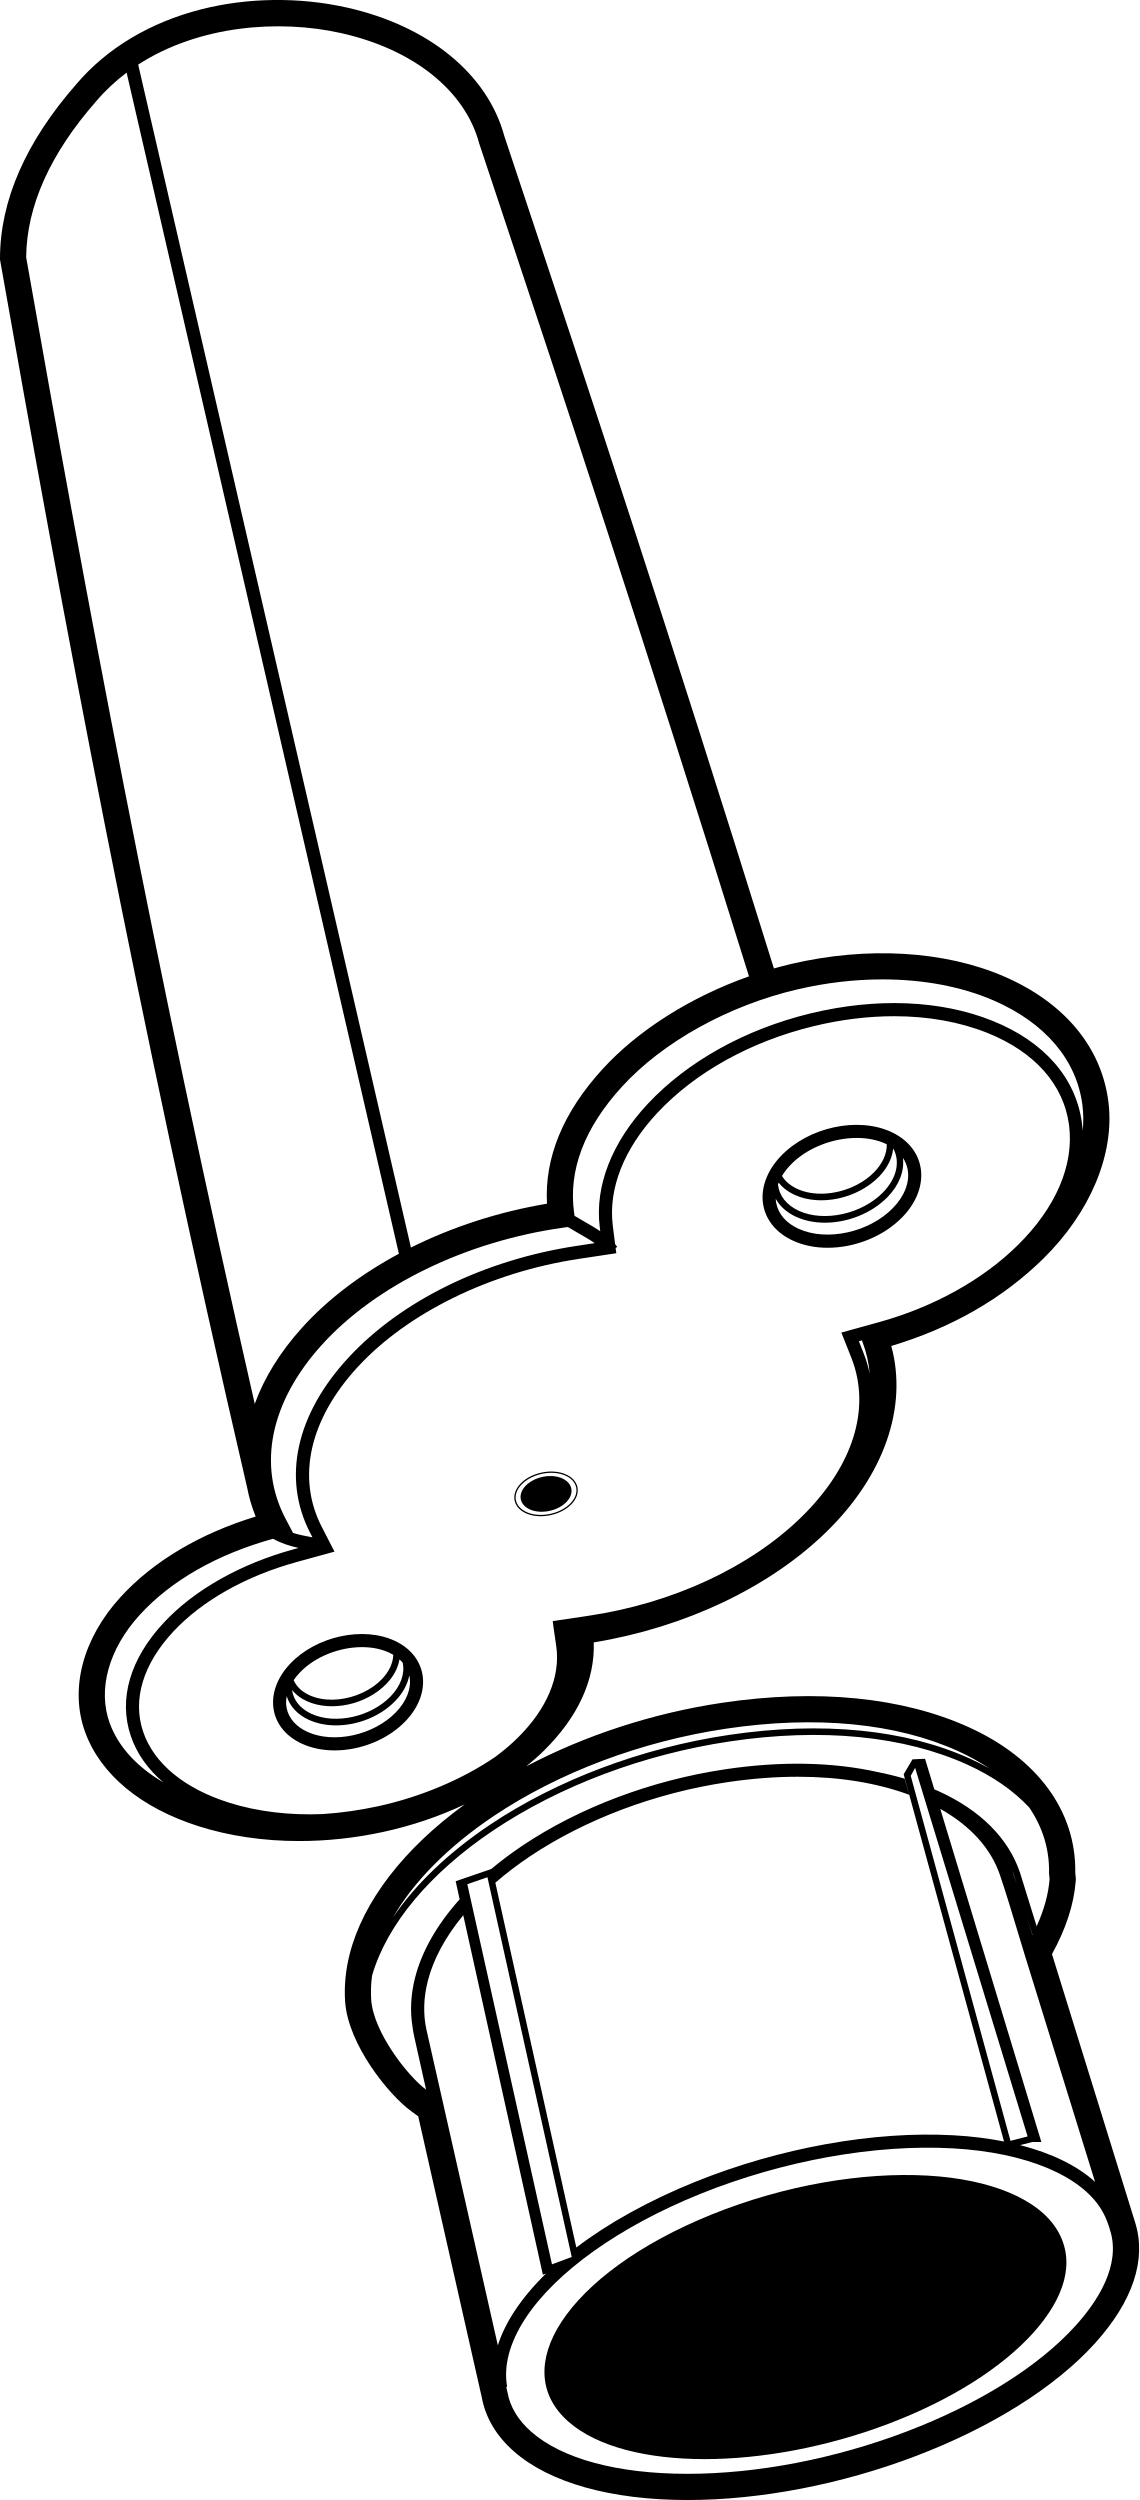
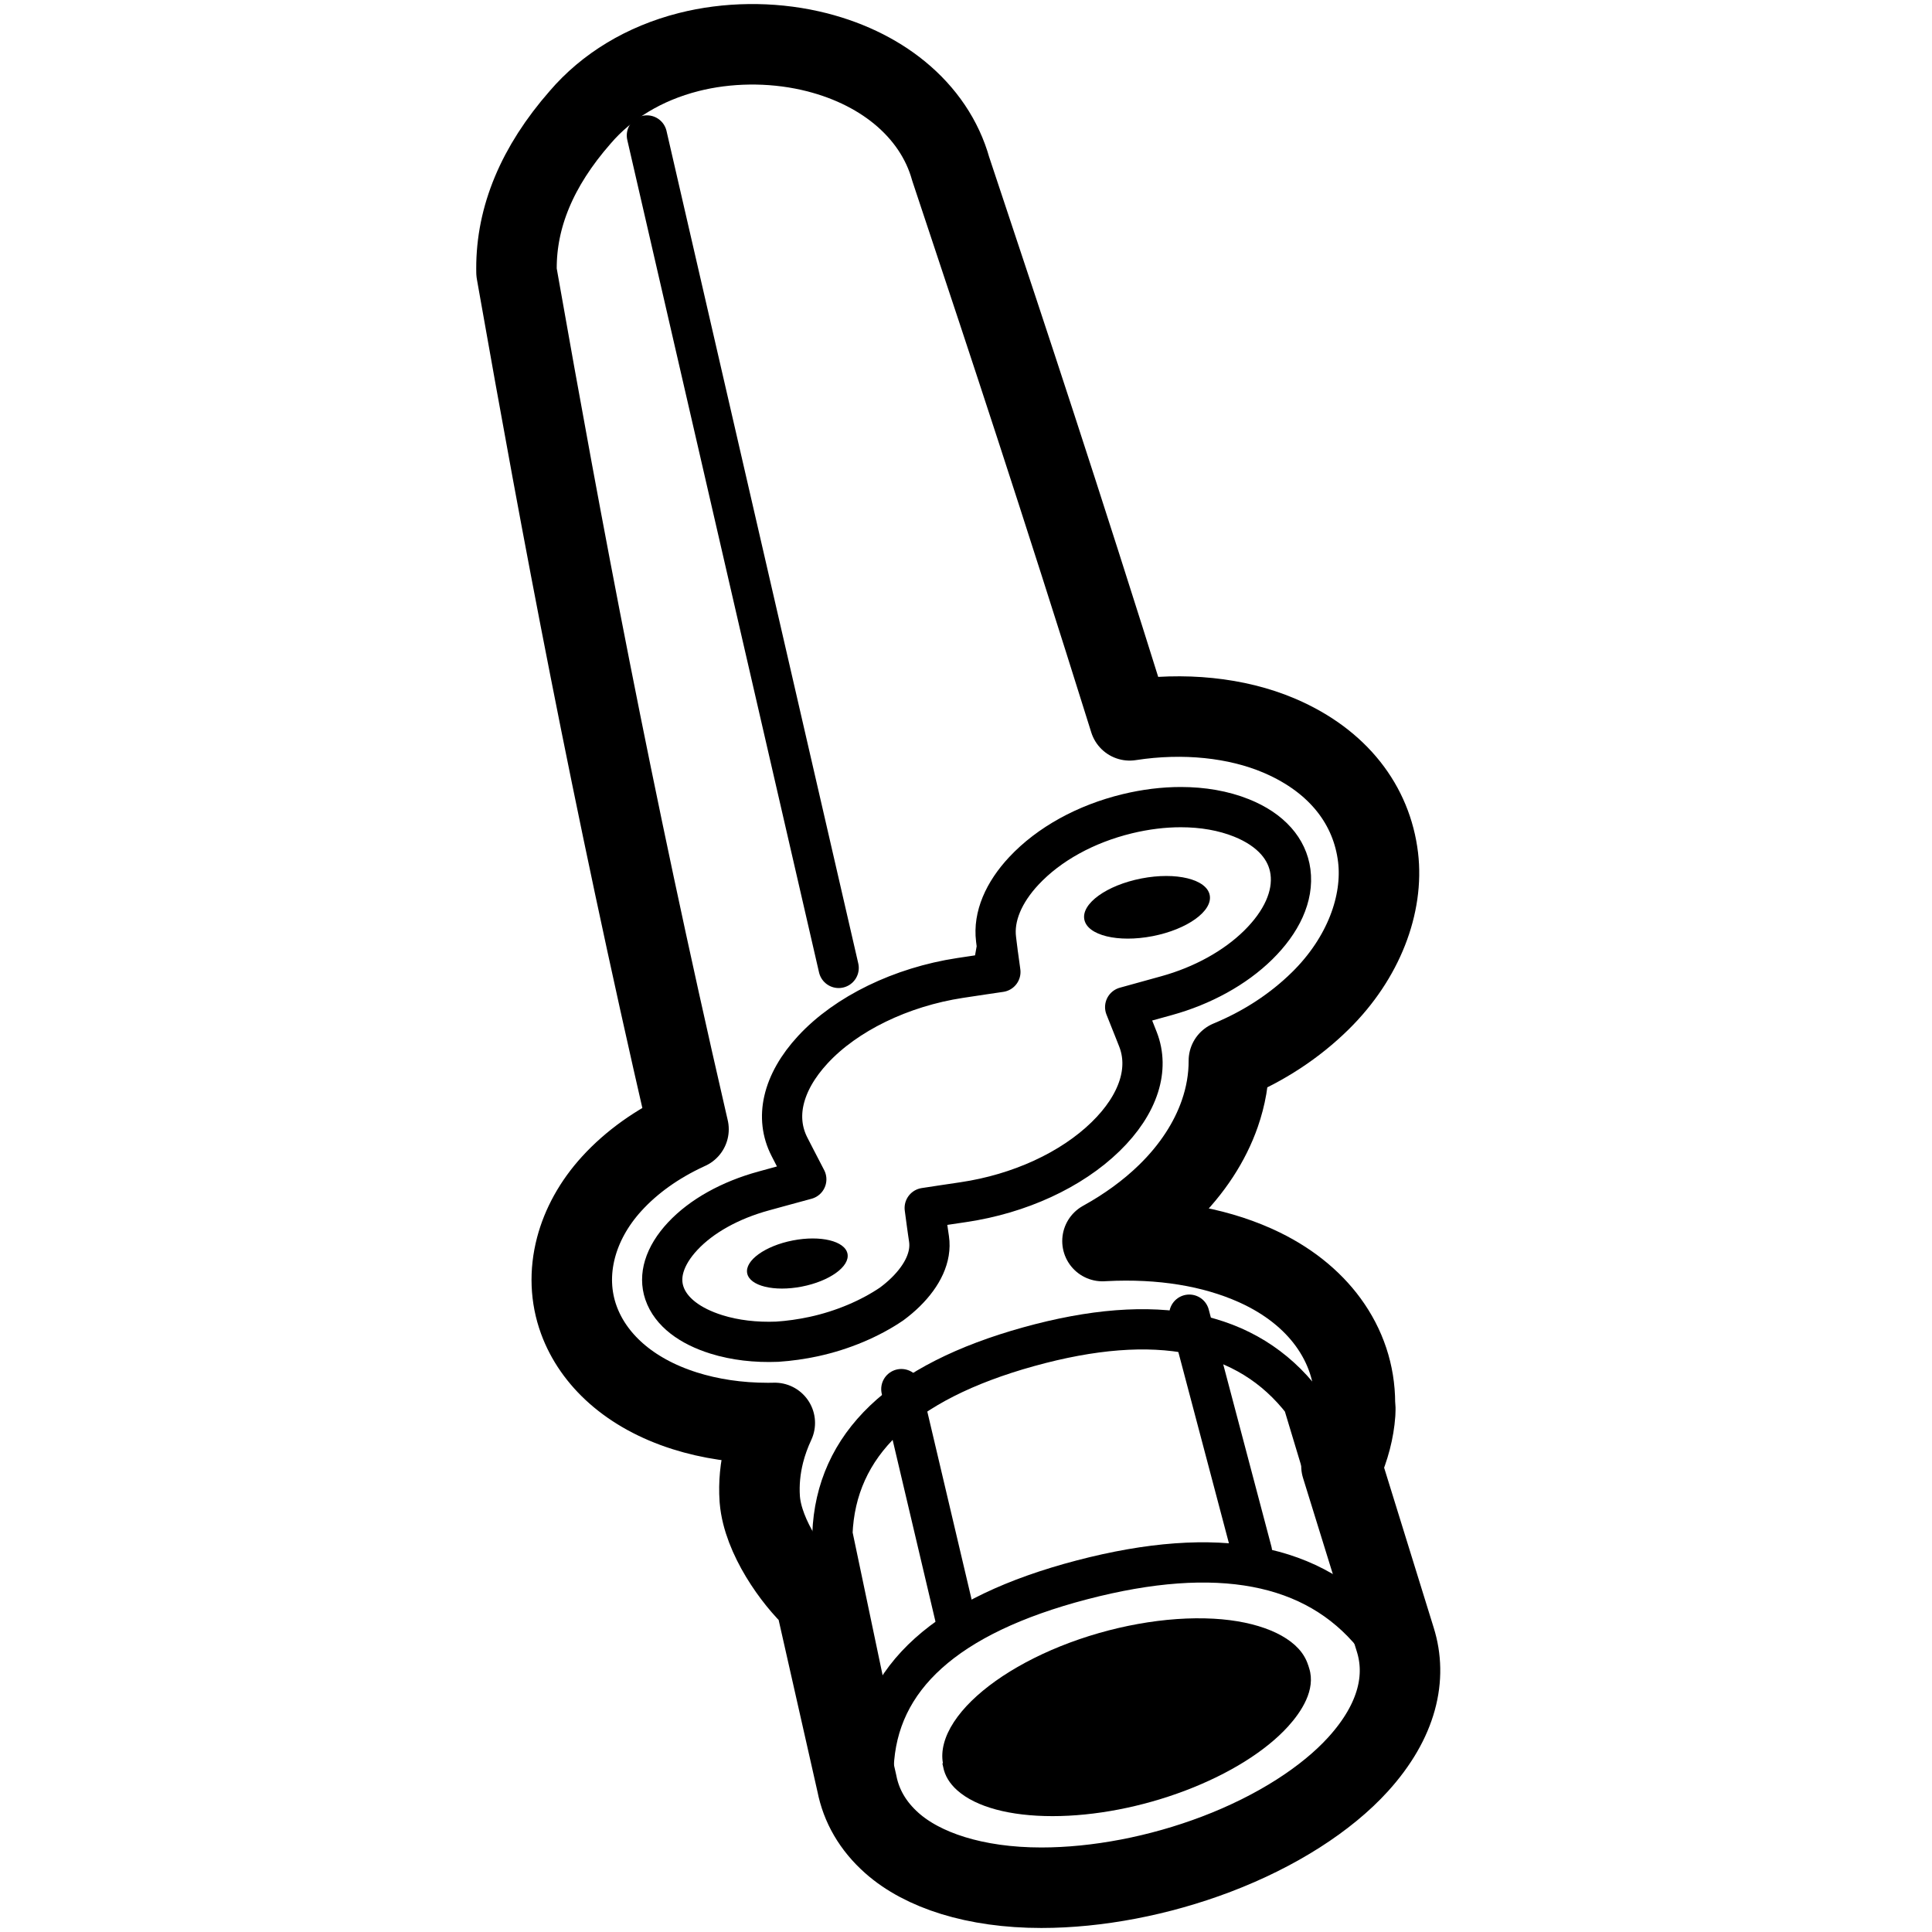
- <svg xmlns="http://www.w3.org/2000/svg" version="1.1" id="Layer_1" x="0px" y="0px" viewBox="0 0 493.47 1082.99" style="enable-background:new 0 0 493.47 1082.99;" xml:space="preserve">
-   <g>
-     <path d="M491.73,962.74l-36.02-116.23c6.02-10.87,9.47-21.43,10.26-31.4l0.08-1.11l-0.03-0.39c-0.05-0.79-0.13-1.61-0.22-2.46   c0.4-26.5-16.35-49.4-45.99-62.87c-28.8-13.09-65.79-16.77-106.97-10.64c-29.92,4.45-59.3,14.06-84.89,27.54   c2.69-2.17,5.24-4.4,7.59-6.72c14.82-14.59,22.23-30.72,21.67-46.97c39.58-6.52,76.05-23.79,100.71-47.82   c25.13-24.48,35.38-54.17,28.18-80.6c26.18-7.85,48.33-20.58,65.9-37.88c20.33-20.02,30.87-45.26,28.2-67.5   c-2.87-23.9-18.97-43.34-45.35-54.74c-25.64-11.09-59.14-13.06-91.93-5.41c-2.57,0.6-5.13,1.27-7.67,1.99   C289.17,271.36,252.54,161.34,228.23,88.3c-3.53-10.59-6.78-20.36-9.75-29.33c-7.29-26.92-32.76-47.73-68.17-55.69   c-20.59-4.63-43-4.36-63.1,0.75c-22.2,5.65-40.93,16.87-54.12,32.4C11.17,61.44,0.03,86.85,0,111.97l0,0.5l0.09,0.49   C26.97,265.4,58.53,435.29,107.07,644.46c0.8,4.23,2.03,8.4,3.69,12.5c-24.24,7.42-44.38,19.4-58.52,34.87   C35.81,709.8,30.07,731.7,36.9,750.4c6.69,18.32,24.15,32.78,49.17,40.73c13.4,4.25,28.21,6.4,43.53,6.4   c11.99,0,24.29-1.31,36.45-3.95c12.43-2.7,24.39-6.79,35.3-11.95c-26.45,19.22-44.06,42.06-49.87,64.88   c-1.76,6.93-2.43,13.83-1.98,20.52c1.27,18.74,19.01,40.55,28.58,47.49l1.89,1.38c0.45,0.33,0.85,0.62,1.2,0.87l27.56,121.87   c1.64,8.74,6.26,16.54,13.76,23.18c15.41,13.66,42.17,21.18,75.37,21.18c0.02,0,0.03,0,0.05,0c31.44-0.01,66.48-6.75,98.66-18.99   c32.86-12.49,60.44-29.81,77.65-48.78C490.74,997,496.8,978.86,491.73,962.74z M163.64,782.49c-7.94,1.72-15.93,2.84-23.83,3.36   c-14.33,0.59-28.14-1.04-40.37-4.87c-19.48-6.1-32.77-17.03-37.43-30.79c-4.7-13.9-0.07-29.3,13.05-43.38   c12.53-13.45,31.61-24.18,53.73-30.22c2.25-0.61,4.51-1.24,6.79-1.87c1.97-0.54,3.96-1.09,5.95-1.63l3.38-0.92l-1.61-3.11   c-1.21-2.35-2.41-4.68-3.61-7.02l-0.36-0.71c-10.93-21.33-5.22-46.56,15.69-69.22c21.61-23.43,57.27-40.9,95.4-46.72l2.19-0.33   c3.86-0.59,7.72-1.18,11.6-1.75l2.78-0.41l-0.31-2.26l0.71-0.49c-0.29-0.41-0.61-0.8-0.93-1.19c-0.24-1.78-0.46-3.58-0.68-5.39   l-0.33-2.69c-1.99-16,4.86-33.32,19.29-48.77c16.46-17.62,40.49-30.97,67.69-37.57c11.89-2.89,23.66-4.32,34.92-4.32   c14.64,0,28.41,2.43,40.42,7.25c20.48,8.22,33.03,22.38,35.33,39.87c2.27,17.23-5.64,35.75-22.28,52.14   c-15.17,14.95-36.45,26.75-59.92,33.24l-16.43,4.55l1.76,4.42c0.89,2.24,1.79,4.48,2.65,6.7c8.57,21.91,0.61,47.03-21.85,68.93   c-22.25,21.7-55.77,37.23-91.97,42.61l-1.86,0.28c-3.67,0.54-7.34,1.09-11.01,1.64l-2.76,0.42l0.37,2.76   c0.25,1.89,0.54,3.78,0.81,5.65l0.35,2.38c1.92,13.13-4.02,27.26-16.72,39.78c-2.92,2.88-6.15,5.61-9.62,8.19   C200.47,770.71,182.41,778.42,163.64,782.49z M126.96,664.08l-3.24-6.15c-12.25-23.22-6.59-50.61,15.52-75.15   c23.38-25.95,62.51-45,104.65-50.95l2.09-0.29c1.61,0.99,3.22,1.91,4.8,2.81c2.5,1.43,4.83,2.76,6.85,4.18   c-1.96,0.3-3.92,0.59-5.88,0.89l-2.19,0.33c-39.94,6.1-75.92,23.77-98.71,48.48c-22.61,24.51-28.65,52.09-16.57,75.65l0.36,0.71   c0.24,0.47,0.48,0.93,0.71,1.39c-0.35-0.07-0.69-0.14-1.04-0.21C131.97,665.34,129.47,664.84,126.96,664.08z M373.6,581.23   c1.71,4.51,2.76,9.17,3.18,13.93c-0.62-3-1.5-5.96-2.64-8.87c-0.68-1.75-1.38-3.51-2.08-5.27l1.32-0.37L373.6,581.23z    M345.5,428.58c12.36-2.88,24.8-4.31,36.78-4.31c17.55,0,34.13,3.06,48.07,9.09c22.52,9.74,36.22,25.96,38.59,45.69   c0.42,3.5,0.44,7.1,0.07,10.76c-0.07-1.08-0.17-2.16-0.31-3.24c-2.58-19.61-16.38-35.38-38.84-44.39   c-22.33-8.96-50.31-10.09-78.79-3.17c-28.26,6.86-53.29,20.79-70.49,39.21c-15.59,16.7-22.96,35.64-20.77,53.34l0.22,1.78   c-2.03-1.36-4.2-2.61-6.44-3.89c-1.56-0.89-3.14-1.8-4.71-2.76l-0.17-1.23c-2.58-18.42,4.38-36.82,20.69-54.68   C287.15,451.33,315.6,435.56,345.5,428.58z M147.82,14.35c31.29,7.03,53.62,24.87,59.75,47.72l0.1,0.32   c2.99,9.01,6.26,18.84,9.81,29.49c24.3,73,60.91,182.98,106.98,331.07c-25.06,8.85-47.93,23.2-63.42,40.16   c-17.11,18.73-25.19,38.33-24.09,58.33c-20.91,3.5-41.02,10.06-58.94,18.99L59.86,27.98C86.13,10.98,120.81,8.28,147.82,14.35z    M41.68,43.84c3.97-4.68,8.4-8.78,13.17-12.37L172.8,543.12c-16.46,8.84-30.86,19.73-41.99,32.08   c-9.55,10.6-16.39,21.73-20.45,32.96C66.27,414.81,36.71,255.37,11.34,111.5C11.52,89.36,21.7,66.62,41.68,43.84z M47.55,746.51   c-5.35-14.65-0.47-32.23,13.06-47.03c13.57-14.84,33.49-26.18,57.68-32.89c3.7,2.06,7.52,3.18,11.04,3.97   c-0.67,0.18-1.35,0.37-2.02,0.56c-23.12,6.32-43.14,17.62-56.38,31.83c-14.61,15.68-19.67,33.1-14.27,49.07   c2.56,7.58,7.37,14.36,14.08,20.09C59.25,765.37,51.24,756.61,47.55,746.51z M211.16,813.22l36.51,164.5l-8.55,3.18l-36.68-164.68   L211.16,813.22z M184.73,879.23c-1.46-6.69-1.27-13.77,0.58-21.04c2.44-9.6,7.7-19.26,15.37-28.52l34.49,155.73l1.36-0.51   c-5.45,5.33-10.06,10.82-13.72,16.42c-3.22,4.92-5.61,9.84-7.15,14.68L184.73,879.23z M249.66,973.61l-35.08-158.03   c4.54-3.93,9.51-7.73,14.91-11.36c24.08-16.12,54.49-27.56,85.62-32.19c10.57-1.57,20.77-2.35,30.52-2.35   c17.83,0,34.11,2.63,48.22,7.8l-1.46-5.18l-0.5-1.79c-3.8-1.12-7.73-2.08-11.77-2.88c-19.45-4.33-41.77-4.78-65.85-1.2   c-31.95,4.75-63.18,16.5-87.95,33.09c-4.84,3.25-9.35,6.65-13.54,10.15l-13.69,4.69l0,0l-1.7,0.58l1.73,7.83   c-9.76,10.9-16.4,22.47-19.33,34.02c-1.84,7.23-2.2,14.31-1.1,21.12c0.19,1.48,0.43,2.94,0.76,4.39l5.12,22.92   c-7.93-5.86-22.82-24.88-23.77-38.96c-0.23-3.42-0.1-6.92,0.39-10.48c6.45-22.17,25.03-44.43,52.6-62.92   c28.79-19.28,65.13-32.94,102.33-38.48c39.83-5.93,75.44-2.44,102.99,10.08c10.95,4.98,19.94,11.24,26.73,18.51   c5.82,8.53,8.81,18.14,8.6,28.33l-0.01,0.39l0.05,0.39c0.08,0.63,0.14,1.27,0.19,1.91l-0.01,0.2c-0.51,6.41-2.39,13.2-5.59,20.27   l-6.5-20.96c-0.22-0.8-0.47-1.59-0.74-2.38c-5.03-14.83-17.19-26.98-35.16-35.15c-0.63-0.29-1.29-0.56-1.93-0.83l-4.02-13.25   l-5.44,0.25l-3.82,6.48l43.48,159.07c-6.77-1.34-14.05-2.26-21.81-2.69c-34.58-1.93-75.37,5.4-111.9,20.13   C281.13,953.26,263.66,962.96,249.66,973.61z M437.74,927.41L394.53,769.3l1.89-3.48l48.74,159.68L437.74,927.41z M446.04,834.36   c-0.44-1.45-0.88-2.92-1.32-4.39l2.56,8.26c-0.02,0.03-0.03,0.06-0.05,0.09C446.83,837,446.43,835.68,446.04,834.36z    M440.44,816.18c-0.62-1.92-1.24-3.82-1.88-5.71c-0.14-0.41-0.3-0.81-0.45-1.21c0.38,0.92,0.74,1.85,1.06,2.79   c0.25,0.74,0.48,1.49,0.7,2.27L440.44,816.18z M447.17,927.91h3.94L407.32,783.6c13.04,7.29,21.94,17.1,25.87,28.69   c2.63,7.75,5.06,15.86,7.42,23.7c1.2,3.99,2.4,7.98,3.62,11.92l30.14,97.26c-7.75-7.02-18.84-12.42-32.47-15.91L447.17,927.91z    M213.92,786.67c28.27-18.93,64-32.36,100.59-37.81c39.01-5.81,73.8-2.44,100.61,9.75c4.89,2.22,9.36,4.73,13.4,7.47   c-2.61-1.49-5.35-2.9-8.22-4.2c-28.05-12.75-64.22-16.31-104.59-10.31v0c-37.61,5.6-74.36,19.42-103.49,38.93   c-18.05,12.11-32.33,25.84-42,40.15C179.18,815.09,194.16,799.92,213.92,786.67z M465.83,1007.6   c-16.03,17.67-42.06,33.93-73.28,45.8c-30.93,11.76-64.54,18.24-94.64,18.25c-0.02,0-0.03,0-0.05,0   c-30.42,0-54.51-6.51-67.85-18.33c-5.59-4.95-9-10.62-10.15-16.86l-0.56-2.47l0.4-0.08c-1.64-8.94,1.07-19.15,7.84-29.51   c13.2-20.2,40.84-39.88,75.82-54.01c35.79-14.43,75.67-21.61,109.46-19.73c31.43,1.76,55.52,11.76,64.43,26.76   c1.23,2.07,2.21,4.23,2.89,6.42c0,0,0,0.01,0,0.01l0.04-0.01l0.71,2.29C485.7,981.38,475.35,997.09,465.83,1007.6z" />
-     <path d="M343.68,537.52c4.5,2.04,9.6,3.01,14.86,3.01c11.66,0,24.07-4.77,32.33-13.24c6.33-6.5,9.22-14.38,7.91-21.62   c-1.18-6.56-5.62-11.96-12.49-15.21c-14.58-6.9-36.18-2.2-48.14,10.47c-6.14,6.49-8.86,14.3-7.45,21.43   C332.02,528.96,336.62,534.34,343.68,537.52z M342.28,504.81c7.1-7.52,18.45-11.86,28.85-11.86c4.58,0,8.97,0.84,12.74,2.62   c0.09,0.04,0.18,0.09,0.28,0.14c0,0,0,0,0,0c0.09,4.03-1.82,8.33-5.42,12.03v0c-2.08,2.14-4.58,3.96-7.31,5.4   c-0.1,0.05-0.21,0.1-0.31,0.15c-0.58,0.3-1.17,0.59-1.78,0.86c-7.79,3.45-16.98,4.04-23.85,0.92c-0.46-0.21-0.9-0.43-1.32-0.66   c-0.08-0.05-0.16-0.1-0.24-0.14c-0.34-0.19-0.67-0.39-0.99-0.6c-0.07-0.05-0.13-0.1-0.2-0.15c-0.32-0.22-0.62-0.44-0.92-0.67   c-0.07-0.05-0.12-0.11-0.19-0.16c-0.28-0.24-0.56-0.47-0.82-0.72c-0.07-0.07-0.13-0.14-0.2-0.21c-0.24-0.24-0.47-0.49-0.69-0.74   c-0.08-0.09-0.15-0.19-0.23-0.29c-0.19-0.24-0.37-0.47-0.54-0.72c-0.09-0.13-0.16-0.26-0.25-0.4c-0.04-0.07-0.08-0.14-0.13-0.21   C339.72,507.83,340.89,506.29,342.28,504.81z M337.32,512.31c0.07,0.09,0.14,0.18,0.21,0.27c0.28,0.35,0.58,0.68,0.89,1.01   c0.12,0.12,0.24,0.24,0.36,0.35c0.24,0.23,0.48,0.46,0.74,0.68c0.13,0.11,0.26,0.23,0.4,0.34c0.37,0.3,0.75,0.59,1.15,0.87   c0.1,0.07,0.2,0.13,0.3,0.19c0.35,0.23,0.7,0.45,1.07,0.66c0.14,0.08,0.27,0.16,0.41,0.23c0.47,0.26,0.95,0.51,1.46,0.74   c0.62,0.28,1.27,0.53,1.92,0.76c0.14,0.05,0.27,0.1,0.41,0.14c0.64,0.21,1.29,0.4,1.95,0.57c0.12,0.03,0.24,0.05,0.36,0.08   c0.61,0.14,1.24,0.27,1.87,0.37c0.1,0.02,0.21,0.04,0.31,0.05c0.68,0.1,1.38,0.18,2.08,0.24c0.16,0.01,0.32,0.02,0.48,0.03   c0.69,0.05,1.39,0.08,2.09,0.08c0.01,0,0.03,0,0.04,0c0.08,0,0.15-0.01,0.23-0.01c0.65-0.01,1.31-0.03,1.97-0.08   c0.21-0.01,0.41-0.03,0.62-0.05c0.66-0.06,1.31-0.13,1.97-0.22c0.08-0.01,0.16-0.02,0.24-0.03c0.72-0.11,1.44-0.24,2.16-0.39   c0.2-0.04,0.41-0.09,0.61-0.14c0.59-0.14,1.18-0.29,1.77-0.45c0.15-0.04,0.29-0.08,0.44-0.12c0.7-0.21,1.4-0.44,2.09-0.68   c0.19-0.07,0.37-0.14,0.56-0.21c0.55-0.21,1.1-0.43,1.65-0.67c0.17-0.07,0.34-0.14,0.51-0.22c0.67-0.3,1.33-0.62,1.98-0.97   c0.15-0.08,0.3-0.16,0.45-0.25c0.53-0.29,1.05-0.59,1.56-0.9c0.17-0.11,0.35-0.21,0.52-0.32c0.62-0.4,1.23-0.81,1.82-1.24   c0.09-0.07,0.18-0.14,0.27-0.21c0.51-0.38,1-0.78,1.49-1.19c0.16-0.13,0.31-0.27,0.46-0.4c0.55-0.48,1.08-0.98,1.59-1.5   c0.01-0.01,0.01-0.01,0.02-0.02c0.01-0.01,0.01-0.01,0.02-0.02c0.4-0.41,0.77-0.83,1.13-1.25c0.09-0.1,0.18-0.21,0.26-0.31   c0.35-0.42,0.68-0.84,0.99-1.27c0.01-0.01,0.01-0.02,0.02-0.03c0.35-0.48,0.66-0.96,0.96-1.45c0.02-0.03,0.04-0.07,0.06-0.1   c1.51-2.49,2.42-5.09,2.69-7.67c0-0.03,0.01-0.06,0.01-0.09c3.11,5.65,1.56,12.88-4.41,19.02c-9.12,9.38-25.45,12.98-36.39,8.03   c-5.38-2.44-8.59-6.56-9.11-11.4C337.09,512.89,337.2,512.6,337.32,512.31z M393.2,506.66c0.98,5.42-1.35,11.49-6.39,16.66   c-10.25,10.52-28.55,14.56-40.8,9.02c-5.34-2.4-8.8-6.35-9.74-11.1c-0.13-0.64-0.2-1.29-0.24-1.95c1.82,3.28,4.85,6.03,8.9,7.86   c3.77,1.71,8.04,2.52,12.44,2.52c9.79,0,20.21-4.02,27.15-11.15c5.09-5.23,7.33-11.37,6.61-16.94   C392.17,503.14,392.87,504.84,393.2,506.66z" />
-     <path d="M228.46,655.81c1.76,0.69,3.74,1.02,5.77,1.02c4.9,0,10.1-1.9,13.28-5.18h0c2.22-2.3,3.16-4.93,2.63-7.43   c-0.53-2.48-2.44-4.5-5.4-5.69c-6.08-2.44-14.71-0.57-19.24,4.17c-2.2,2.32-3.1,4.95-2.55,7.43   C223.51,652.62,225.47,654.64,228.46,655.81z M225.92,643.09c3.08-3.22,8.11-5.08,12.88-5.08c2.02,0,3.99,0.33,5.74,1.04   c2.77,1.12,4.57,2.99,5.05,5.28c0.49,2.3-0.39,4.76-2.48,6.91h0c-4.36,4.5-12.63,6.31-18.44,4.03c-2.82-1.1-4.65-2.97-5.16-5.28   C223,647.72,223.85,645.26,225.92,643.09z" />
-     <path d="M229.98,654.07c4.87,1.9,11.75,0.37,15.4-3.41c3.65-3.77,2.68-8.41-2.2-10.39c-4.91-1.97-11.88-0.41-15.51,3.4   C224.04,647.51,225.08,652.13,229.98,654.07z" />
-     <path d="M171.15,710.86c-13.78-6.52-34.18-2.08-45.47,9.88c-5.82,6.15-8.39,13.55-7.05,20.3c1.24,6.27,5.61,11.38,12.3,14.39   c4.25,1.93,9.07,2.84,14.04,2.84c11.01,0,22.74-4.5,30.53-12.5c6-6.15,8.73-13.62,7.49-20.49   C181.87,719.06,177.66,713.94,171.15,710.86z M169.15,734.94c-8.56,8.81-23.88,12.19-34.13,7.53c-4.94-2.24-7.92-5.96-8.5-10.36   c0.17,0.21,0.36,0.4,0.54,0.6c0.12,0.14,0.24,0.27,0.37,0.41c0.27,0.29,0.56,0.56,0.86,0.83c0.16,0.14,0.32,0.28,0.48,0.41   c0.29,0.24,0.59,0.48,0.9,0.7c0.24,0.18,0.5,0.34,0.75,0.5c0.26,0.17,0.52,0.35,0.8,0.5c0.56,0.32,1.14,0.63,1.75,0.9   c0.59,0.27,1.2,0.5,1.82,0.72c0.13,0.04,0.25,0.09,0.38,0.13c0.61,0.2,1.22,0.38,1.85,0.54c0.11,0.03,0.21,0.05,0.32,0.07   c0.59,0.14,1.18,0.26,1.78,0.35c0.09,0.02,0.19,0.03,0.28,0.05c0.65,0.1,1.31,0.17,1.97,0.22c0.14,0.01,0.29,0.02,0.43,0.03   c0.66,0.04,1.32,0.07,1.98,0.07c0.02,0,0.03,0,0.05,0c0.05,0,0.11,0,0.16,0c0.64,0,1.27-0.03,1.91-0.08   c0.19-0.01,0.37-0.03,0.56-0.04c0.63-0.05,1.26-0.12,1.89-0.21c0.07-0.01,0.13-0.01,0.2-0.02c0.68-0.1,1.37-0.23,2.05-0.37   c0.19-0.04,0.37-0.08,0.55-0.12c0.57-0.13,1.14-0.27,1.71-0.43c0.13-0.04,0.25-0.07,0.38-0.1c0.67-0.2,1.33-0.42,1.99-0.65   c0.17-0.06,0.33-0.12,0.5-0.19c0.54-0.2,1.07-0.42,1.59-0.65c0.15-0.07,0.3-0.13,0.45-0.2c0.64-0.29,1.27-0.59,1.89-0.92   c0.13-0.07,0.26-0.14,0.38-0.21c0.51-0.28,1.02-0.57,1.51-0.88c0.15-0.09,0.31-0.19,0.46-0.28c0.59-0.38,1.17-0.77,1.73-1.18   c0.08-0.06,0.15-0.11,0.22-0.17c0.49-0.37,0.97-0.76,1.44-1.16c0.14-0.12,0.28-0.24,0.42-0.36c0.52-0.46,1.04-0.94,1.52-1.44   c0.4-0.41,0.77-0.83,1.13-1.25c0.1-0.12,0.2-0.24,0.3-0.36c0.31-0.38,0.6-0.76,0.88-1.14c0.15-0.21,0.28-0.41,0.42-0.62   c0.12-0.18,0.24-0.37,0.36-0.55c0.93-1.48,1.63-3,2.1-4.54c0.01-0.03,0.02-0.06,0.03-0.09c0.21-0.7,0.38-1.4,0.49-2.1   c0.49,0.44,0.95,0.89,1.37,1.37C175.5,724.93,173.64,730.32,169.15,734.94z M165.32,727.51c-0.49,0.5-1,0.99-1.54,1.45   c-5.34,4.63-12.83,7.27-19.83,7.34c-3.5,0.03-6.88-0.58-9.81-1.91c-0.46-0.21-0.89-0.43-1.31-0.66c-0.31-0.17-0.61-0.36-0.9-0.55   c-0.1-0.06-0.2-0.12-0.3-0.18c-1.14-0.77-2.1-1.66-2.89-2.64c0-0.01-0.01-0.01-0.02-0.02c-0.22-0.28-0.42-0.57-0.62-0.87   c-0.04-0.06-0.08-0.11-0.12-0.17c-0.15-0.25-0.29-0.5-0.42-0.76c-0.06-0.12-0.13-0.23-0.19-0.35c-0.06-0.12-0.1-0.24-0.15-0.36   c0.74-1.09,1.59-2.16,2.57-3.19c6.65-7.04,17.28-11.11,27.01-11.11c4.28,0,8.4,0.79,11.92,2.45c0.58,0.27,1.13,0.57,1.65,0.88   c0,0.03-0.01,0.07-0.01,0.1C170.24,720.53,168.48,724.26,165.32,727.51z M171.44,741.82c-9.6,9.85-26.72,13.64-38.19,8.45   c-4.97-2.24-8.19-5.9-9.07-10.32c-0.33-1.66-0.31-3.4,0.03-5.16c1.32,4.34,4.66,8.01,9.62,10.26c3.55,1.61,7.58,2.38,11.74,2.38   c9.23,0,19.06-3.79,25.6-10.52c3.35-3.44,5.41-7.29,6.11-11.1c0.04,0.16,0.09,0.32,0.12,0.48   C178.32,731.34,176.15,737,171.44,741.82z" />
-     <path d="M401.78,942.46c-27.82-1.56-61.53,3.96-93.42,16.82c-31.51,12.72-54.15,29.75-65.1,46.49   c-10.51,16.09-10.09,31.7,2.9,43.21c12.39,10.98,34.14,16.3,59.12,16.3c24.43-0.01,52.75-5.1,79.75-15.36   c27.27-10.36,49-24.4,62.27-39.02c13.76-15.17,18.92-30.99,10.78-44.69C449.94,952.51,428.91,943.98,401.78,942.46z" />
+ <svg xmlns="http://www.w3.org/2000/svg" width="960px" height="960px" viewBox="0 0 960 960" version="1.1">
+   <g id="com.aeotec/drivers/door-sensor-1/assets/icon" stroke="none" stroke-width="1" fill="none" fill-rule="evenodd">
+     <path d="M342.158,25.883 C361.38,20.995 382.811,20.717 402.503,25.146 C420.143,29.113 435.218,36.429 446.861,45.943 C459.581,56.336 468.328,69.373 472.397,83.919 C474.75,91.025 477.319,98.749 480.106,107.113 L480.106,107.113 L480.321,107.76 C499.025,163.966 526.659,247.012 561.254,357.701 L561.326,357.934 L561.446,357.916 C588.145,353.797 614.502,356.586 635.429,365.443 L636.157,365.754 C665.118,378.272 681.649,400.153 684.753,426.006 C687.539,449.211 677.617,476.068 656.124,497.238 C643.424,509.745 628.199,519.767 610.624,527.067 C610.659,535.806 609.138,544.687 606.064,553.481 C601.248,567.259 592.542,580.893 579.968,593.144 C570.871,602.01 560.037,609.919 547.969,616.594 L547.82,616.675 L548.724,616.627 C577.144,615.137 602.656,619.381 623.544,628.695 L624.335,629.052 C639.81,636.086 651.741,645.76 659.908,656.926 C668.619,668.838 673.221,682.52 673.256,697.173 C673.347,698.141 673.414,699.074 673.444,699.97 L673.444,699.97 L673.363,702.397 C672.768,710.708 670.55,719.453 666.562,728.434 L666.562,728.434 L693.313,814.772 C699.119,833.293 694.584,854.866 674.874,876.62 C659.22,893.879 634.322,909.948 604.376,921.333 C576.033,932.116 545.164,938 517.479,938 C484.331,938 458.392,929.286 443.228,915.842 C433.645,907.356 427.951,897.3 425.78,886.213 L425.78,886.213 L405.125,794.856 L404.986,794.731 C394.194,784.824 379.103,763.639 377.554,745.287 L377.506,744.663 C377.005,737.202 377.716,729.513 379.677,721.791 C380.919,716.91 382.683,712.003 384.955,707.116 L384.985,707.051 L383.932,707.074 C383.504,707.081 383.076,707.086 382.649,707.09 L381.368,707.095 C366.845,707.095 352.816,705.01 340.118,700.982 C312.691,692.266 294.813,675.55 287.615,655.834 C283.48,644.51 283.005,632.211 286.202,620.001 C289.088,608.978 295.027,597.971 304.043,588.107 C313.789,577.442 326.427,568.369 341.405,561.448 L342.118,561.121 L341.202,557.152 C303.629,394.099 278.781,260.602 257.592,140.556 L256.937,136.847 C256.843,136.311 256.748,135.776 256.655,135.239 C256.642,134.633 256.635,134.027 256.634,133.421 C256.575,107.95 266.764,82.845 288.276,58.292 C301.458,42.874 320.009,31.521 342.158,25.883 Z" id="Path" stroke="#000000" stroke-width="40" stroke-linejoin="round" />
+     <path d="M586.736,401.053 C597.65,401.053 607.925,402.829 616.882,406.421 C624.069,409.304 629.911,413.173 634.118,417.917 C638.028,422.327 640.478,427.485 641.231,433.201 C642.831,445.336 636.789,458.166 625.19,469.582 C613.679,480.918 597.505,489.808 579.704,494.727 L579.704,494.727 L559.093,500.43 L563.328,511.058 C563.5,511.491 563.672,511.923 563.844,512.355 C564.386,513.714 564.927,515.07 565.449,516.417 C568.359,523.85 568.401,531.802 565.882,539.744 C563.167,548.303 557.549,556.806 549.379,564.766 C532.299,581.411 506.525,593.212 478.763,597.334 L478.763,597.334 L477.263,597.56 C474.291,597.997 471.319,598.442 468.347,598.887 L468.347,598.887 L459.489,600.234 L460.677,609.093 C460.823,610.195 460.985,611.296 461.146,612.391 C461.213,612.843 461.279,613.293 461.344,613.741 L461.344,613.741 L461.627,615.668 C462.915,624.465 458.446,633.714 450.067,641.968 C447.948,644.057 445.604,646.035 443.088,647.908 C432.335,655.228 418.634,661.036 404.408,664.118 C398.346,665.43 392.246,666.287 386.213,666.688 C375.482,667.12 365.137,665.922 355.974,663.054 C342.829,658.941 333.324,651.925 330.128,642.496 C328.678,638.21 328.71,633.696 330.071,629.173 C331.591,624.125 334.708,619.105 339.21,614.277 C348.59,604.216 362.929,596.3 379.464,591.788 C380.849,591.413 382.238,591.029 383.636,590.642 C384.081,590.519 384.527,590.395 384.975,590.272 C385.466,590.137 385.959,590.002 386.453,589.866 C387.55,589.565 388.653,589.262 389.76,588.962 L389.76,588.962 L400.637,586.003 L395.456,576.004 C394.378,573.911 393.465,572.14 392.553,570.362 L392.553,570.362 L392.262,569.789 C388.577,562.609 387.726,554.771 389.528,546.829 C391.459,538.315 396.354,529.737 403.886,521.581 C420.452,503.634 447.848,490.402 477.039,485.948 L477.039,485.948 L478.81,485.682 C481.921,485.207 485.031,484.732 488.161,484.272 L488.161,484.272 L497.083,482.957 L495.915,474.448 L493.876,479.071 L495.166,471.792 L495.74,473.106 C495.613,472.167 495.493,471.22 495.376,470.267 L495.2,468.832 L494.933,466.652 C493.535,455.439 498.718,443.465 508.745,432.738 C521.229,419.384 539.494,409.349 560.109,404.351 C569.175,402.149 578.149,401.053 586.736,401.053 Z" id="Path" stroke="#000000" stroke-width="20" stroke-linecap="round" stroke-linejoin="round" />
+     <path d="M640.043,857.86 C628.873,870.155 610.736,881.469 588.982,889.728 C567.43,897.911 544.011,902.42 523.037,902.427 C523.023,902.427 523.016,902.427 523.002,902.427 C501.806,902.427 485.02,897.897 475.724,889.673 C471.829,886.228 469.453,882.283 468.652,877.941 L468.262,876.223 L468.54,876.167 C467.398,869.946 469.286,862.842 474.003,855.634 C483.201,841.578 502.461,827.885 526.834,818.053 C551.773,808.013 579.561,803.017 603.106,804.325 C625.006,805.55 641.792,812.508 648.001,822.945 C648.858,824.385 649.54,825.888 650.014,827.412 C650.014,827.412 650.014,827.419 650.014,827.419 L650.042,827.412 L650.537,829.005 C653.888,839.616 646.677,850.547 640.043,857.86 Z" id="Path" fill="#000000" />
+     <line x1="321.441" y1="67.307" x2="416.721" y2="480.952" id="Path-15" stroke="#000000" stroke-width="20" stroke-linecap="round" stroke-linejoin="round" />
+     <line x1="447.867" y1="690.24" x2="476.094" y2="809.96" id="Path-18" stroke="#000000" stroke-width="20" stroke-linecap="round" stroke-linejoin="round" />
+     <line x1="590.947" y1="653.253" x2="622.094" y2="771.027" id="Path-19" stroke="#000000" stroke-width="20" stroke-linecap="round" stroke-linejoin="round" />
+     <path d="M428.635,833.782 L413.617,762.25 C415.304,717.801 447.786,686.784 511.064,669.201 C574.342,651.617 619.813,660.773 647.478,696.669 L662.861,747.685" id="Path-20" stroke="#000000" stroke-width="20" stroke-linecap="round" stroke-linejoin="round" />
+     <path d="M434.092,878.077 C435.885,833.628 470.387,802.611 537.601,785.027 C604.814,767.444 653.113,776.6 682.498,812.496" id="Path-20" stroke="#000000" stroke-width="20" stroke-linecap="round" stroke-linejoin="round" />
+     <path d="M572.734,465.165 C589.941,461.82 602.643,452.692 601.104,444.777 C599.565,436.862 584.369,433.157 567.162,436.501 C549.955,439.846 537.253,448.974 538.792,456.889 C540.331,464.805 555.527,468.51 572.734,465.165 Z" id="Oval" fill="#000000" />
+     <path d="M398.424,639.299 C412.19,636.624 422.351,629.321 421.12,622.989 C419.889,616.657 407.732,613.693 393.967,616.369 C380.201,619.044 370.04,626.347 371.271,632.679 C372.502,639.011 384.659,641.975 398.424,639.299 Z" id="Oval" fill="#000000" />
  </g>
</svg>
